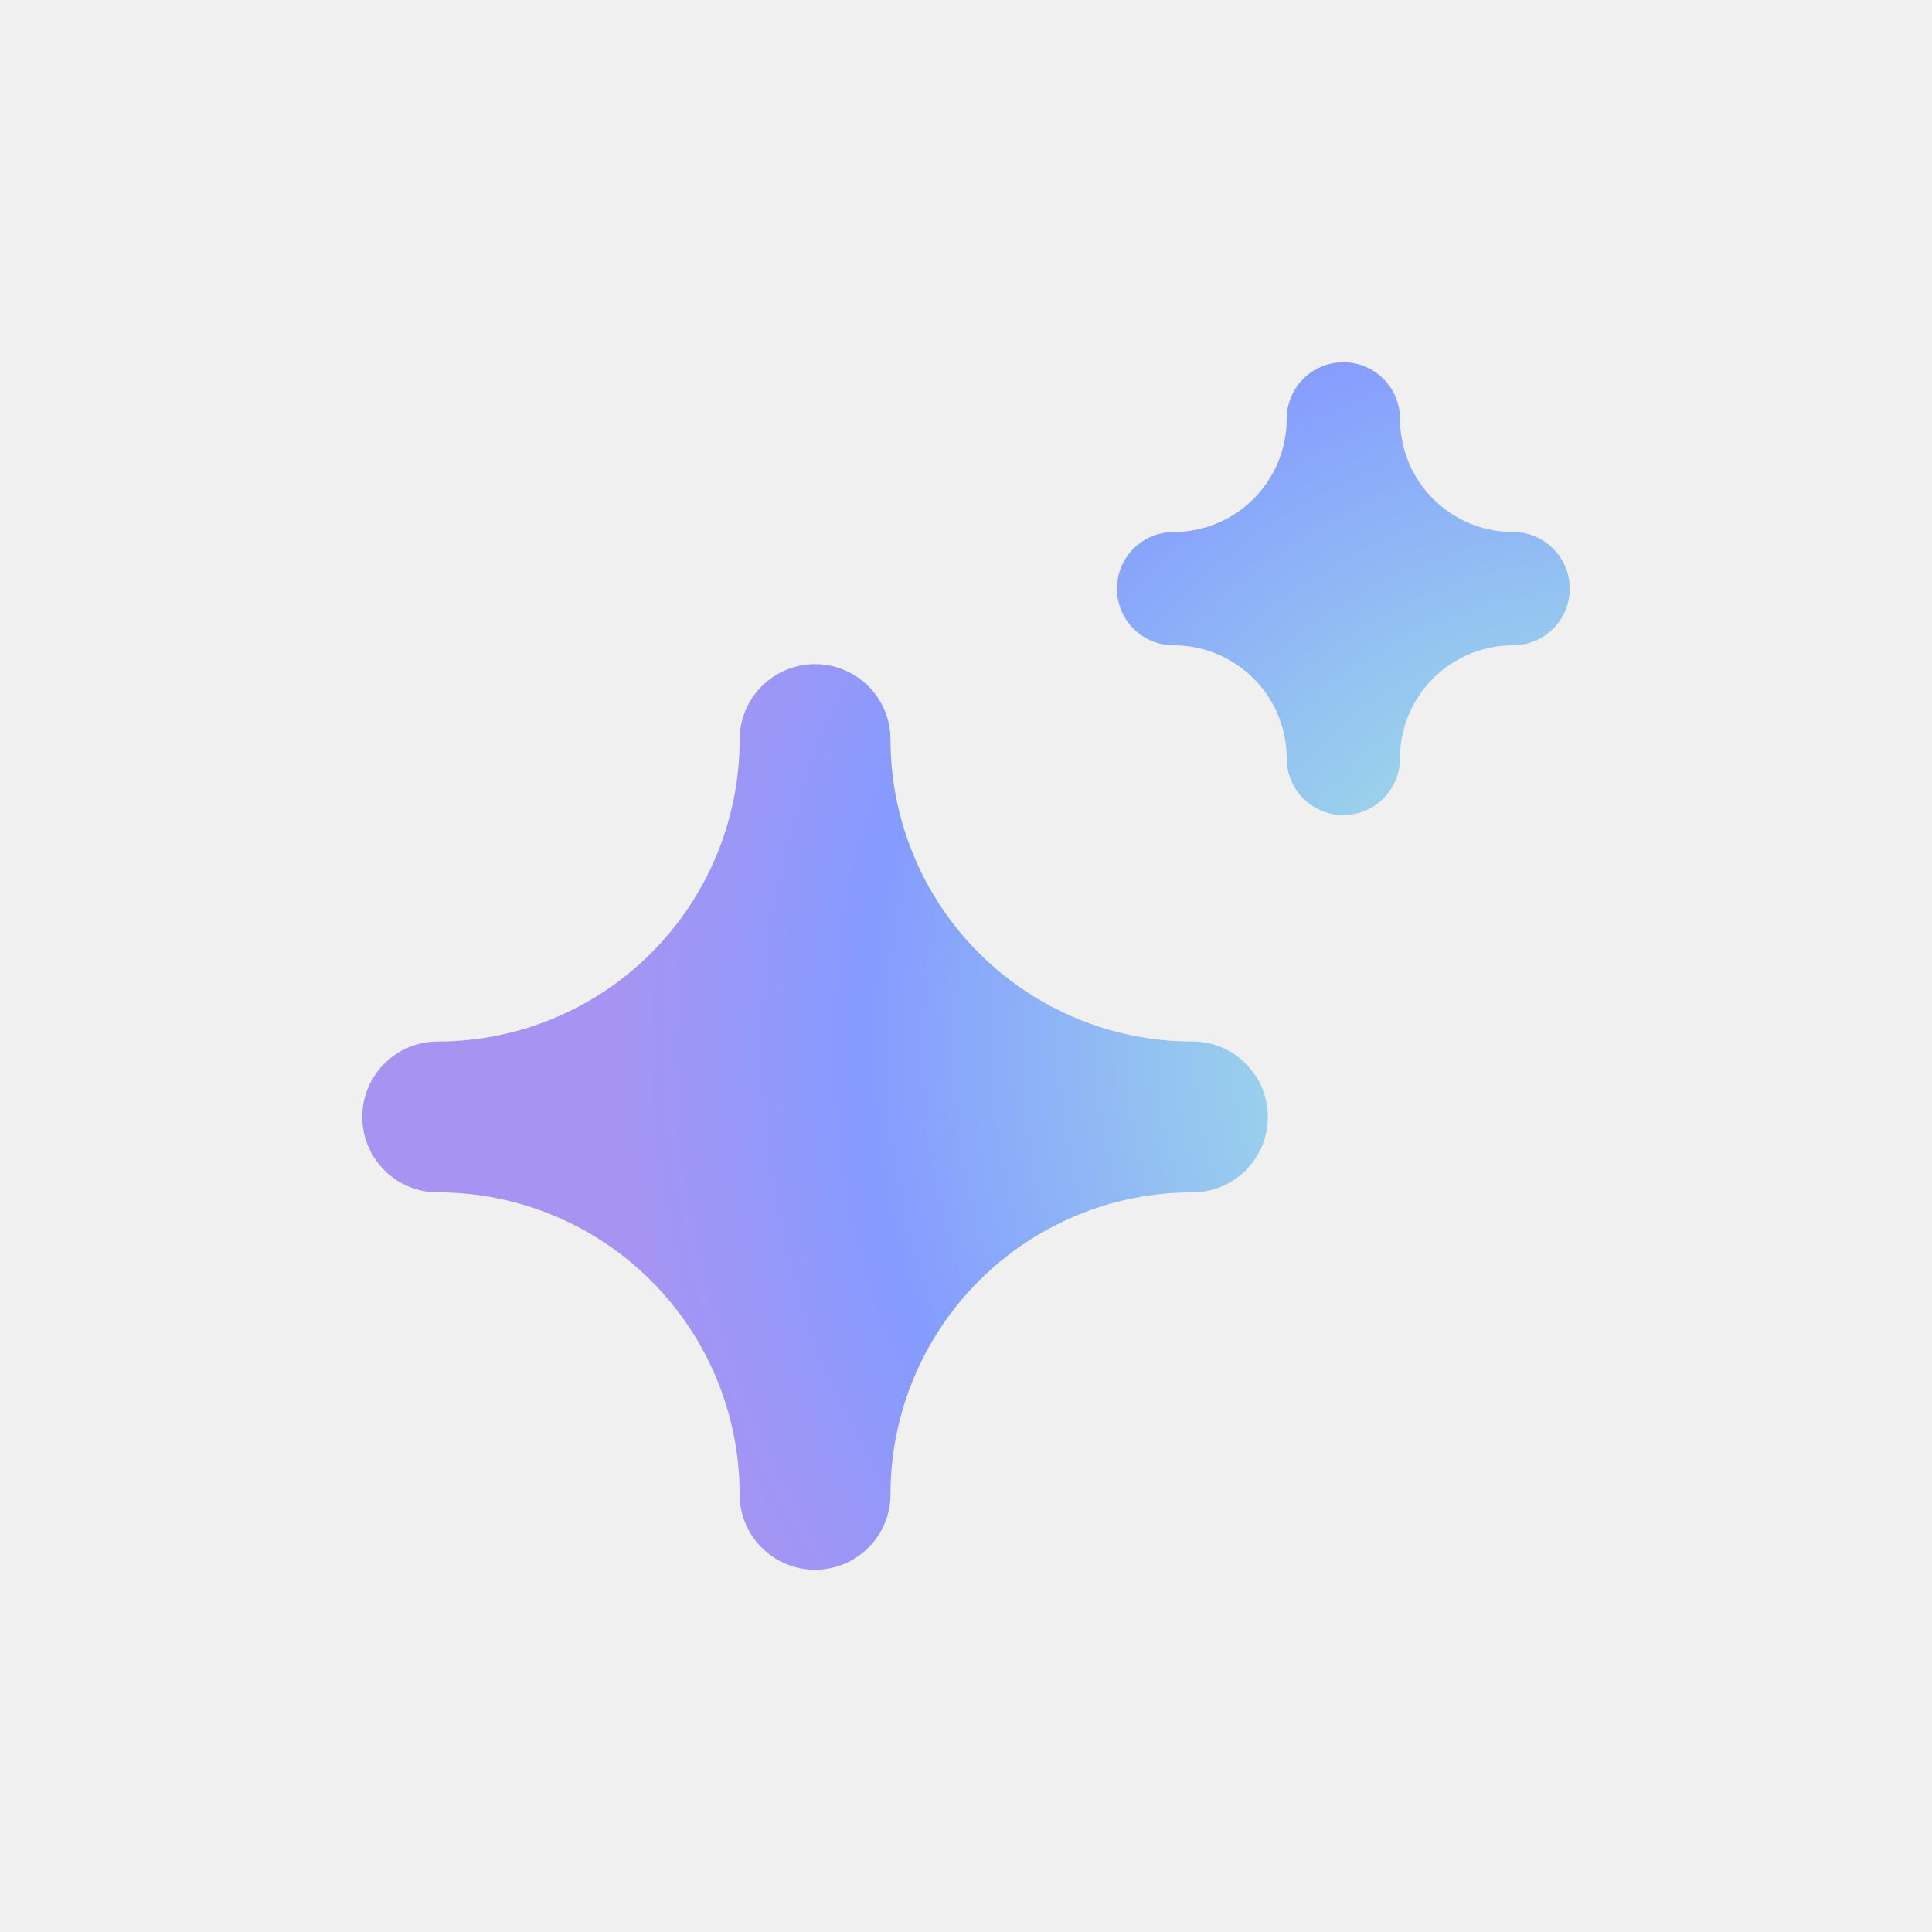
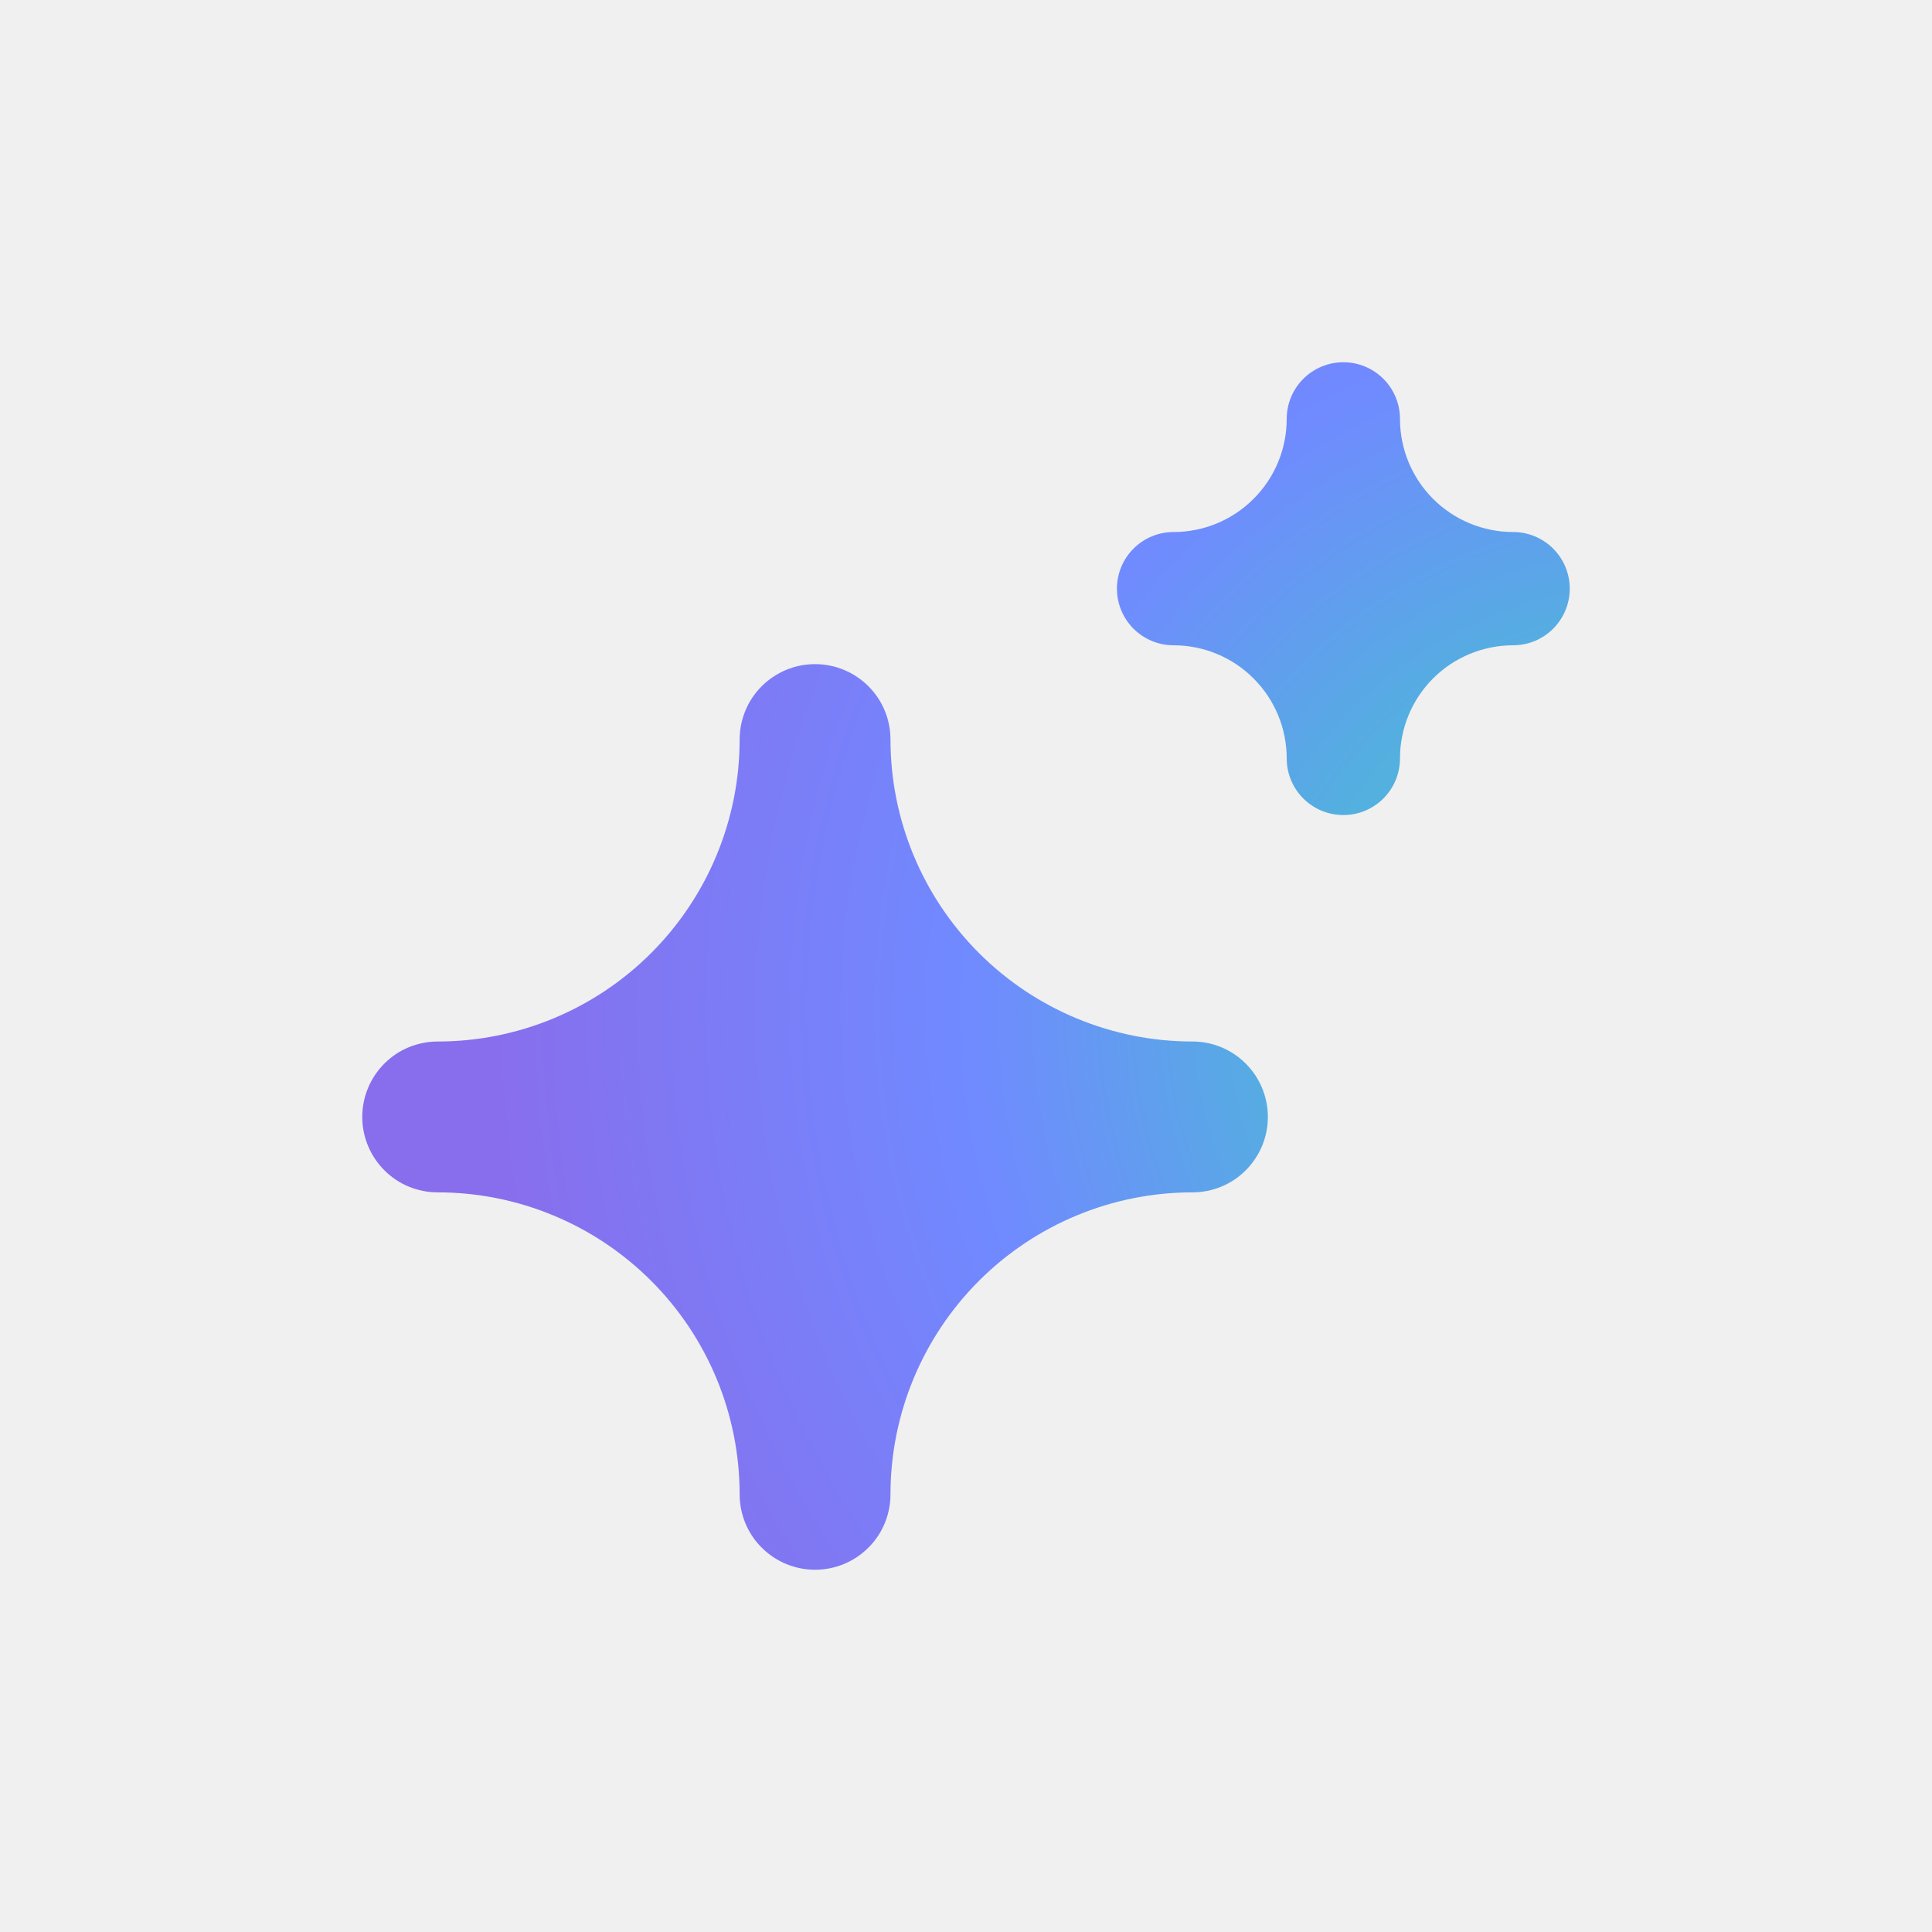
<svg xmlns="http://www.w3.org/2000/svg" width="24" height="24" viewBox="0 0 24 24" fill="none">
-   <g clip-path="url(#clip0_26477_87229)">
-     <path fill-rule="evenodd" clip-rule="evenodd" d="M16.19 9.919C16.322 10.051 16.501 10.125 16.688 10.125C16.874 10.125 17.053 10.051 17.185 9.919C17.317 9.787 17.391 9.608 17.391 9.422C17.391 9.049 17.539 8.691 17.802 8.428C18.066 8.164 18.424 8.016 18.797 8.016C18.983 8.016 19.162 7.942 19.294 7.81C19.426 7.678 19.5 7.499 19.5 7.312C19.5 7.126 19.426 6.947 19.294 6.815C19.162 6.683 18.983 6.609 18.797 6.609C18.424 6.609 18.066 6.461 17.802 6.197C17.539 5.934 17.391 5.576 17.391 5.203C17.391 5.017 17.317 4.838 17.185 4.706C17.053 4.574 16.874 4.5 16.688 4.5C16.501 4.5 16.322 4.574 16.19 4.706C16.058 4.838 15.984 5.017 15.984 5.203C15.984 5.576 15.836 5.934 15.572 6.197C15.309 6.461 14.951 6.609 14.578 6.609C14.392 6.609 14.213 6.683 14.081 6.815C13.949 6.947 13.875 7.126 13.875 7.312C13.875 7.499 13.949 7.678 14.081 7.81C14.213 7.942 14.392 8.016 14.578 8.016C14.951 8.016 15.309 8.164 15.572 8.428C15.836 8.691 15.984 9.049 15.984 9.422C15.984 9.608 16.058 9.787 16.19 9.919ZM9.462 19.225C9.638 19.401 9.876 19.5 10.125 19.5C10.374 19.5 10.612 19.401 10.788 19.225C10.964 19.05 11.062 18.811 11.062 18.562C11.062 17.568 11.458 16.614 12.161 15.911C12.864 15.208 13.818 14.812 14.812 14.812C15.061 14.812 15.3 14.714 15.475 14.538C15.651 14.362 15.75 14.124 15.75 13.875C15.75 13.626 15.651 13.388 15.475 13.212C15.3 13.036 15.061 12.938 14.812 12.938C13.818 12.938 12.864 12.542 12.161 11.839C11.458 11.136 11.062 10.182 11.062 9.188C11.062 8.939 10.964 8.7 10.788 8.525C10.612 8.349 10.374 8.25 10.125 8.25C9.876 8.25 9.638 8.349 9.462 8.525C9.286 8.7 9.188 8.939 9.188 9.188C9.188 10.182 8.792 11.136 8.089 11.839C7.386 12.542 6.432 12.938 5.438 12.938C5.189 12.938 4.95 13.036 4.775 13.212C4.599 13.388 4.5 13.626 4.5 13.875C4.5 14.124 4.599 14.362 4.775 14.538C4.95 14.714 5.189 14.812 5.438 14.812C6.432 14.812 7.386 15.208 8.089 15.911C8.792 16.614 9.188 17.568 9.188 18.562C9.188 18.811 9.286 19.05 9.462 19.225Z" fill="url(#paint0_radial_26477_87229)" style="" />
-   </g>
+   <path fill-rule="evenodd" clip-rule="evenodd" d="M16.19 9.919C16.322 10.051 16.501 10.125 16.688 10.125C16.874 10.125 17.053 10.051 17.185 9.919C17.317 9.787 17.391 9.608 17.391 9.422C17.391 9.049 17.539 8.691 17.802 8.428C18.066 8.164 18.424 8.016 18.797 8.016C18.983 8.016 19.162 7.942 19.294 7.81C19.426 7.678 19.5 7.499 19.5 7.312C19.5 7.126 19.426 6.947 19.294 6.815C19.162 6.683 18.983 6.609 18.797 6.609C18.424 6.609 18.066 6.461 17.802 6.197C17.539 5.934 17.391 5.576 17.391 5.203C17.391 5.017 17.317 4.838 17.185 4.706C17.053 4.574 16.874 4.5 16.688 4.5C16.501 4.5 16.322 4.574 16.19 4.706C16.058 4.838 15.984 5.017 15.984 5.203C15.984 5.576 15.836 5.934 15.572 6.197C15.309 6.461 14.951 6.609 14.578 6.609C14.392 6.609 14.213 6.683 14.081 6.815C13.949 6.947 13.875 7.126 13.875 7.312C13.875 7.499 13.949 7.678 14.081 7.81C14.213 7.942 14.392 8.016 14.578 8.016C14.951 8.016 15.309 8.164 15.572 8.428C15.836 8.691 15.984 9.049 15.984 9.422C15.984 9.608 16.058 9.787 16.19 9.919ZM9.462 19.225C9.638 19.401 9.876 19.5 10.125 19.5C10.374 19.5 10.612 19.401 10.788 19.225C10.964 19.05 11.062 18.811 11.062 18.562C11.062 17.568 11.458 16.614 12.161 15.911C12.864 15.208 13.818 14.812 14.812 14.812C15.061 14.812 15.3 14.714 15.475 14.538C15.651 14.362 15.75 14.124 15.75 13.875C15.75 13.626 15.651 13.388 15.475 13.212C15.3 13.036 15.061 12.938 14.812 12.938C13.818 12.938 12.864 12.542 12.161 11.839C11.458 11.136 11.062 10.182 11.062 9.188C11.062 8.939 10.964 8.7 10.788 8.525C10.612 8.349 10.374 8.25 10.125 8.25C9.876 8.25 9.638 8.349 9.462 8.525C9.286 8.7 9.188 8.939 9.188 9.188C9.188 10.182 8.792 11.136 8.089 11.839C7.386 12.542 6.432 12.938 5.438 12.938C5.189 12.938 4.95 13.036 4.775 13.212C4.599 13.388 4.5 13.626 4.5 13.875C4.5 14.124 4.599 14.362 4.775 14.538C4.95 14.714 5.189 14.812 5.438 14.812C6.432 14.812 7.386 15.208 8.089 15.911C8.792 16.614 9.188 17.568 9.188 18.562C9.188 18.811 9.286 19.05 9.462 19.225Z" fill="url(#paint0_radial_30988_24836)" style="" />
  <defs>
-     <radialGradient id="paint0_radial_26477_87229" cx="0" cy="0" r="1" gradientUnits="userSpaceOnUse" gradientTransform="translate(20 13) rotate(180) scale(16)">
-       <stop offset="0.271" stop-color="#99D0EC" style="stop-color:#99D0EC;stop-color:color(display-p3 0.6 0.816 0.925);stop-opacity:1;" />
-       <stop offset="0.578" stop-color="#859BFF" style="stop-color:#859BFF;stop-color:color(display-p3 0.522 0.608 1);stop-opacity:1;" />
-       <stop offset="0.773" stop-color="#A794F2" style="stop-color:#A794F2;stop-color:color(display-p3 0.655 0.58 0.949);stop-opacity:1;" />
+     <radialGradient id="paint0_radial_30988_24836" cx="0" cy="0" r="1" gradientUnits="userSpaceOnUse" gradientTransform="translate(20.5 12.5) rotate(178.264) scale(16.5076)">
+       <stop offset="0.271" stop-color="#53B0DF" style="stop-color:#53B0DF;stop-color:color(display-p3 0.326 0.69 0.875);stop-opacity:1;" />
+       <stop offset="0.513" stop-color="#708AFF" style="stop-color:#708AFF;stop-color:color(display-p3 0.44 0.541 1);stop-opacity:1;" />
+       <stop offset="0.87" stop-color="#886EED" style="stop-color:#886EED;stop-color:color(display-p3 0.531 0.431 0.929);stop-opacity:1;" />
    </radialGradient>
-     <clipPath id="clip0_26477_87229">
-       <rect width="16" height="16" fill="white" style="fill:white;fill-opacity:1;" transform="translate(4 4)" />
-     </clipPath>
  </defs>
</svg>
